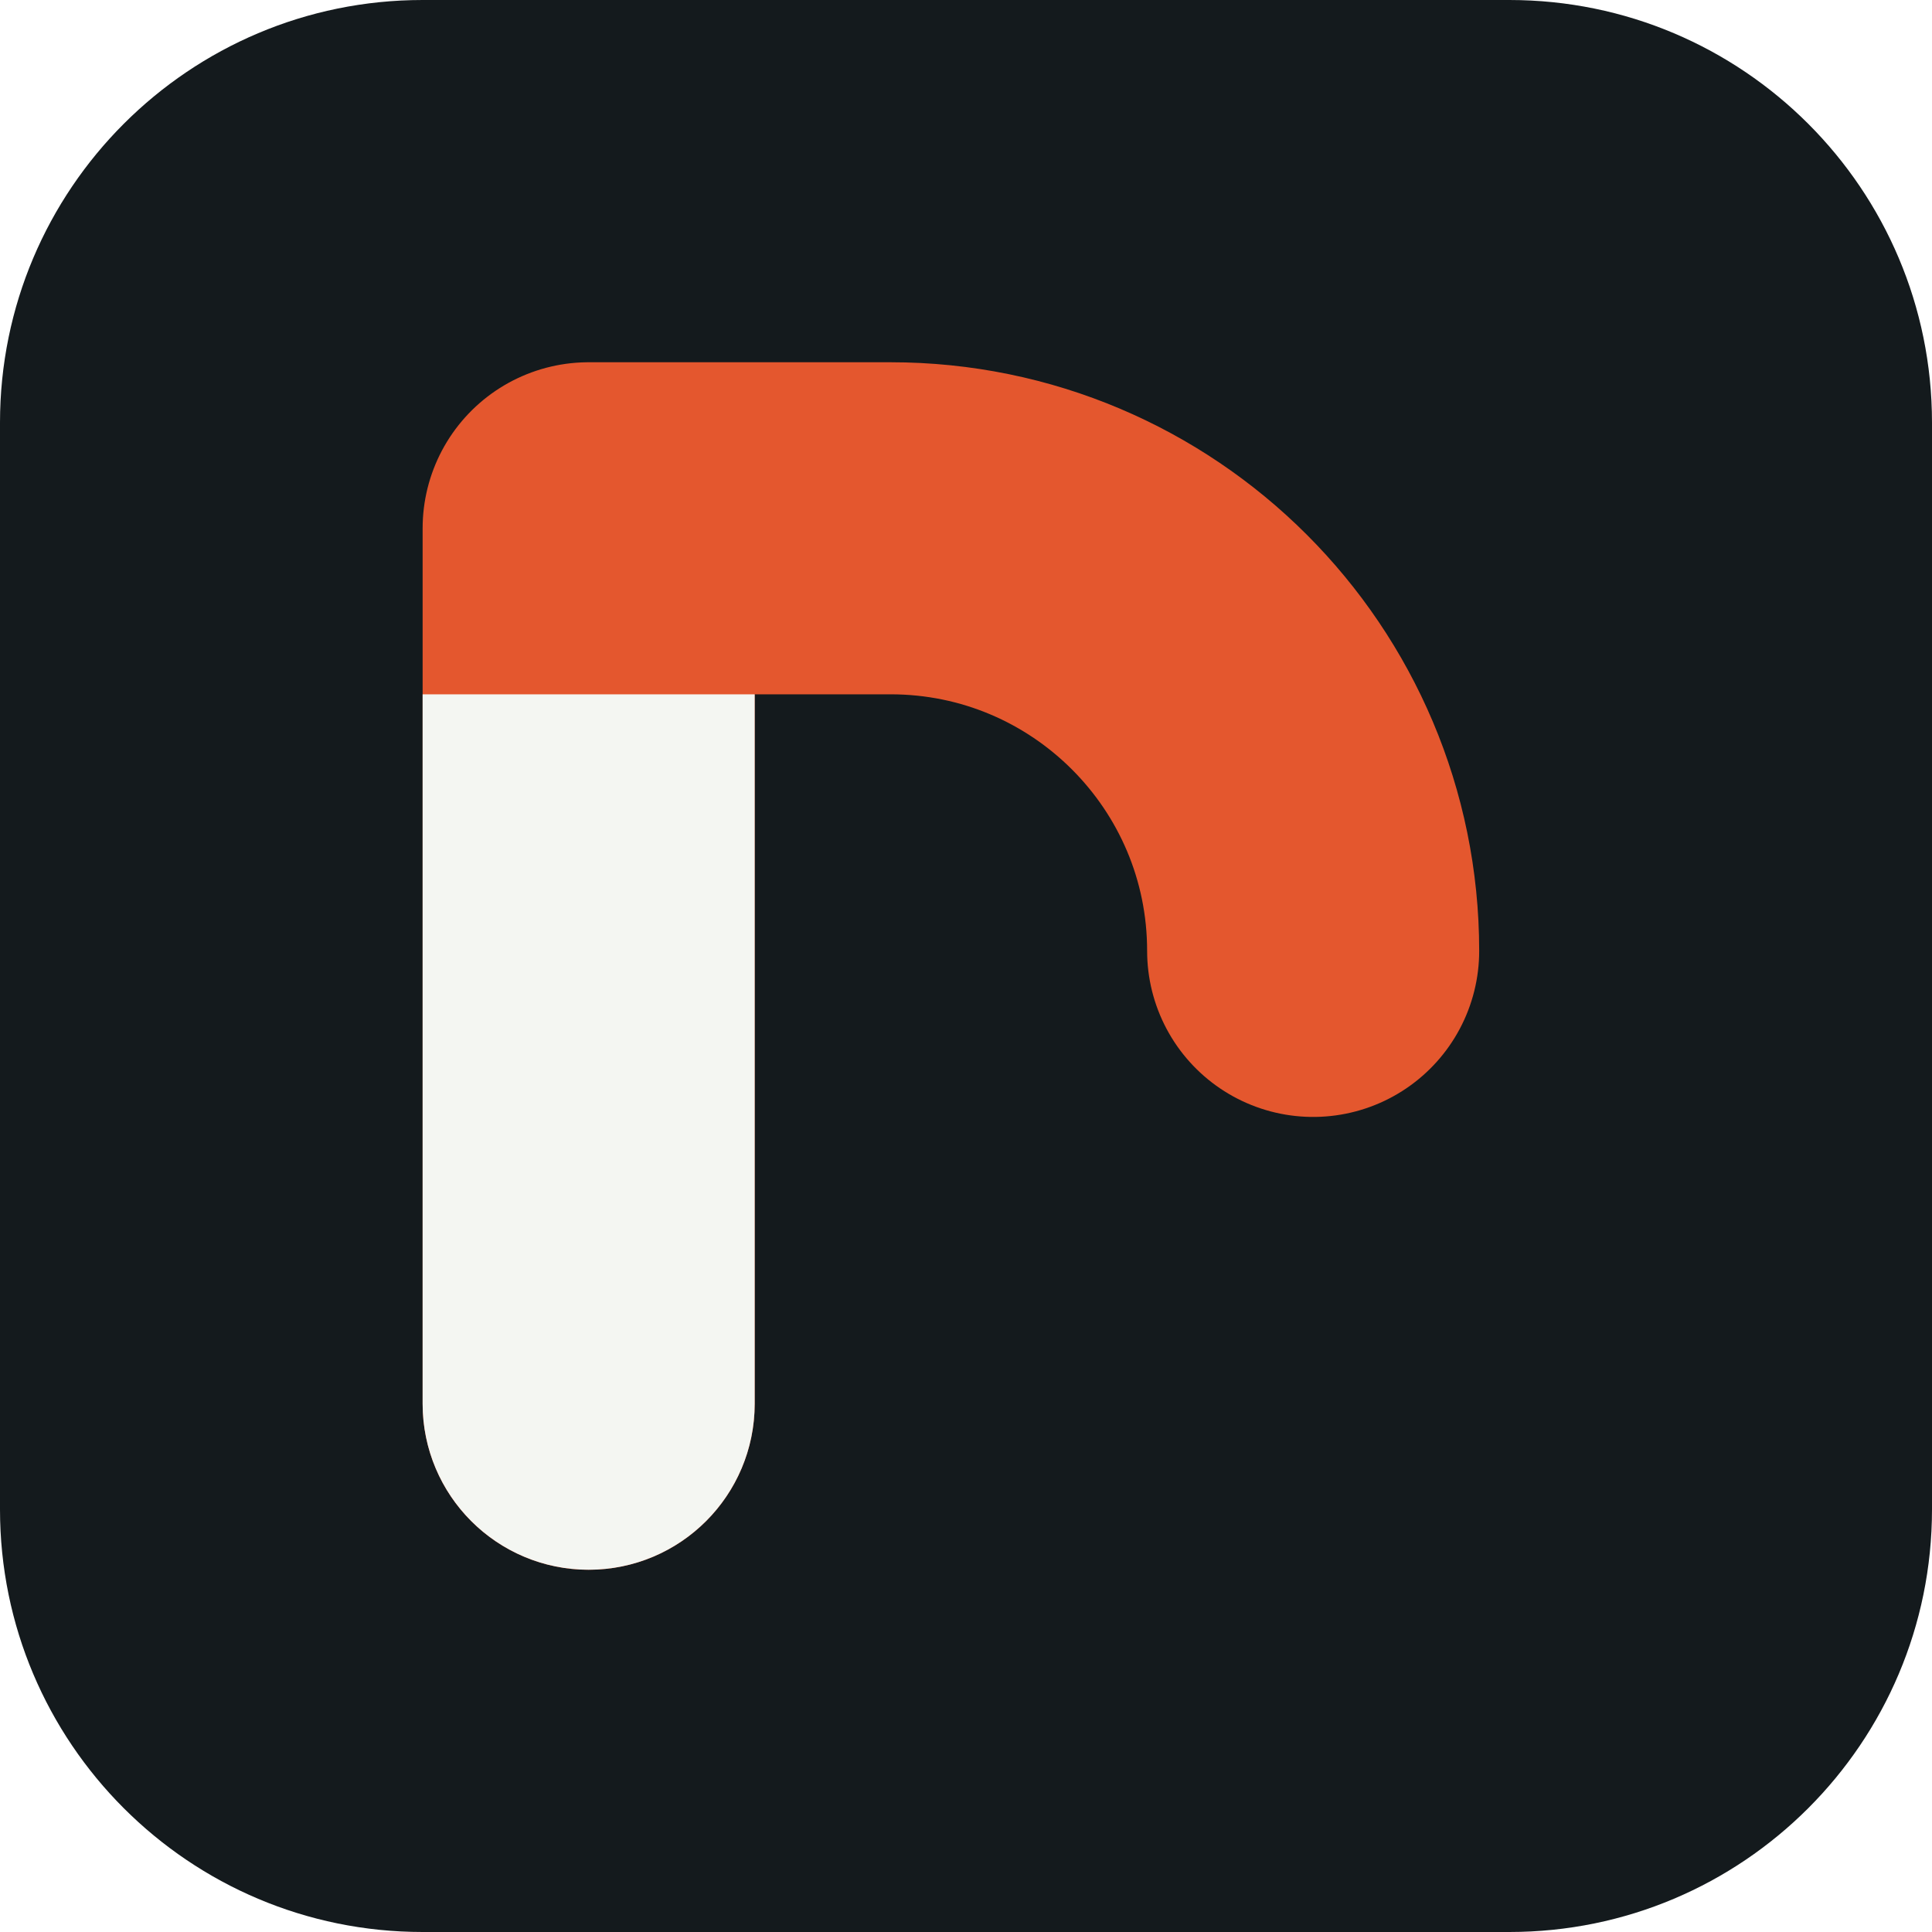
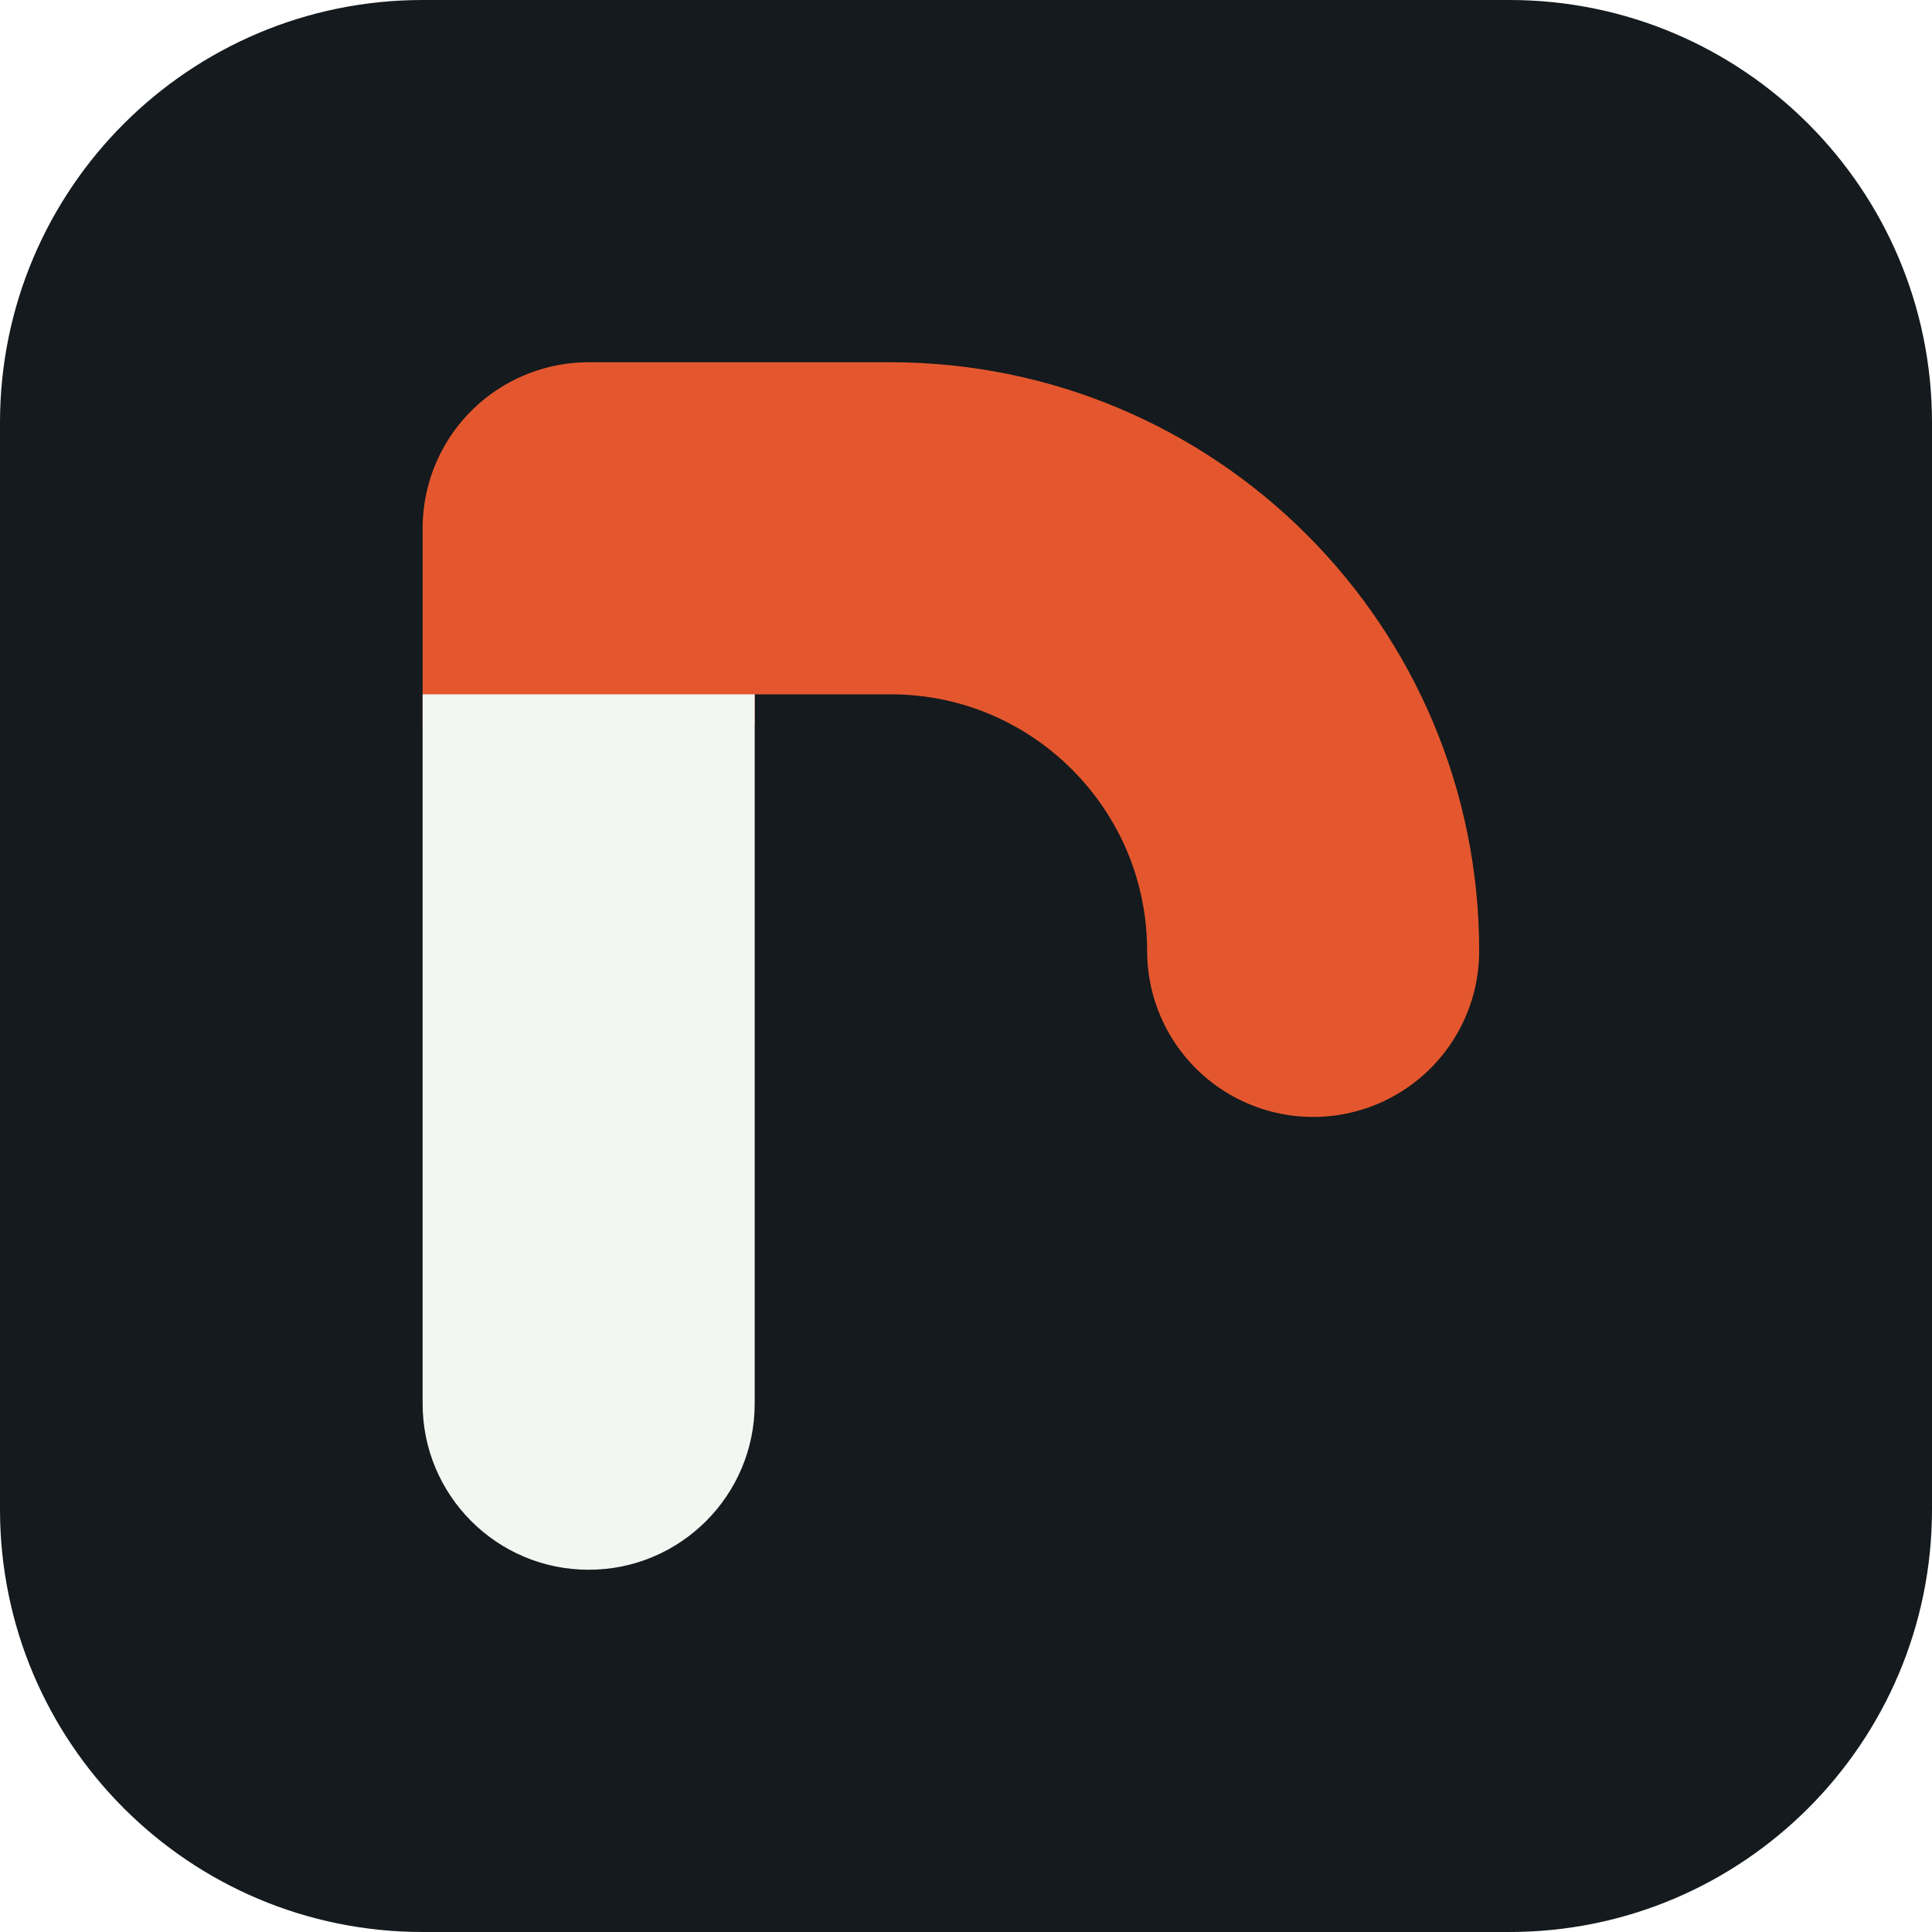
<svg xmlns="http://www.w3.org/2000/svg" viewBox="0 0 64 64" width="64" height="64" fill="none" role="img" aria-label="Ploeg">
+   <defs>
+     <clipPath id="knip-tegel">
+       <path clip-rule="evenodd" d="M-8 -8H72V72H-8ZM13 24H26V53H13Z" />
+     </clipPath>
+   </defs>
  <rect width="64" height="64" rx="14" fill="#141A1D" />
-   <path d="M19.5 46.5V17.5H29.5A14 14 0 0 1 43.5 31.5" stroke="#E4572E" stroke-width="11" stroke-linecap="round" stroke-linejoin="round" fill="none" />
+   <path d="M19.5 46.5V17.5H29.5A14 14 0 0 1 43.5 31.5" stroke="#E4572E" stroke-width="11" stroke-linecap="round" stroke-linejoin="round" fill="none" clip-path="url(#knip-tegel)" />
  <path d="M14 23H25V46.5A5.5 5.5 0 0 1 14 46.5Z" fill="#F4F6F2" />
</svg>
